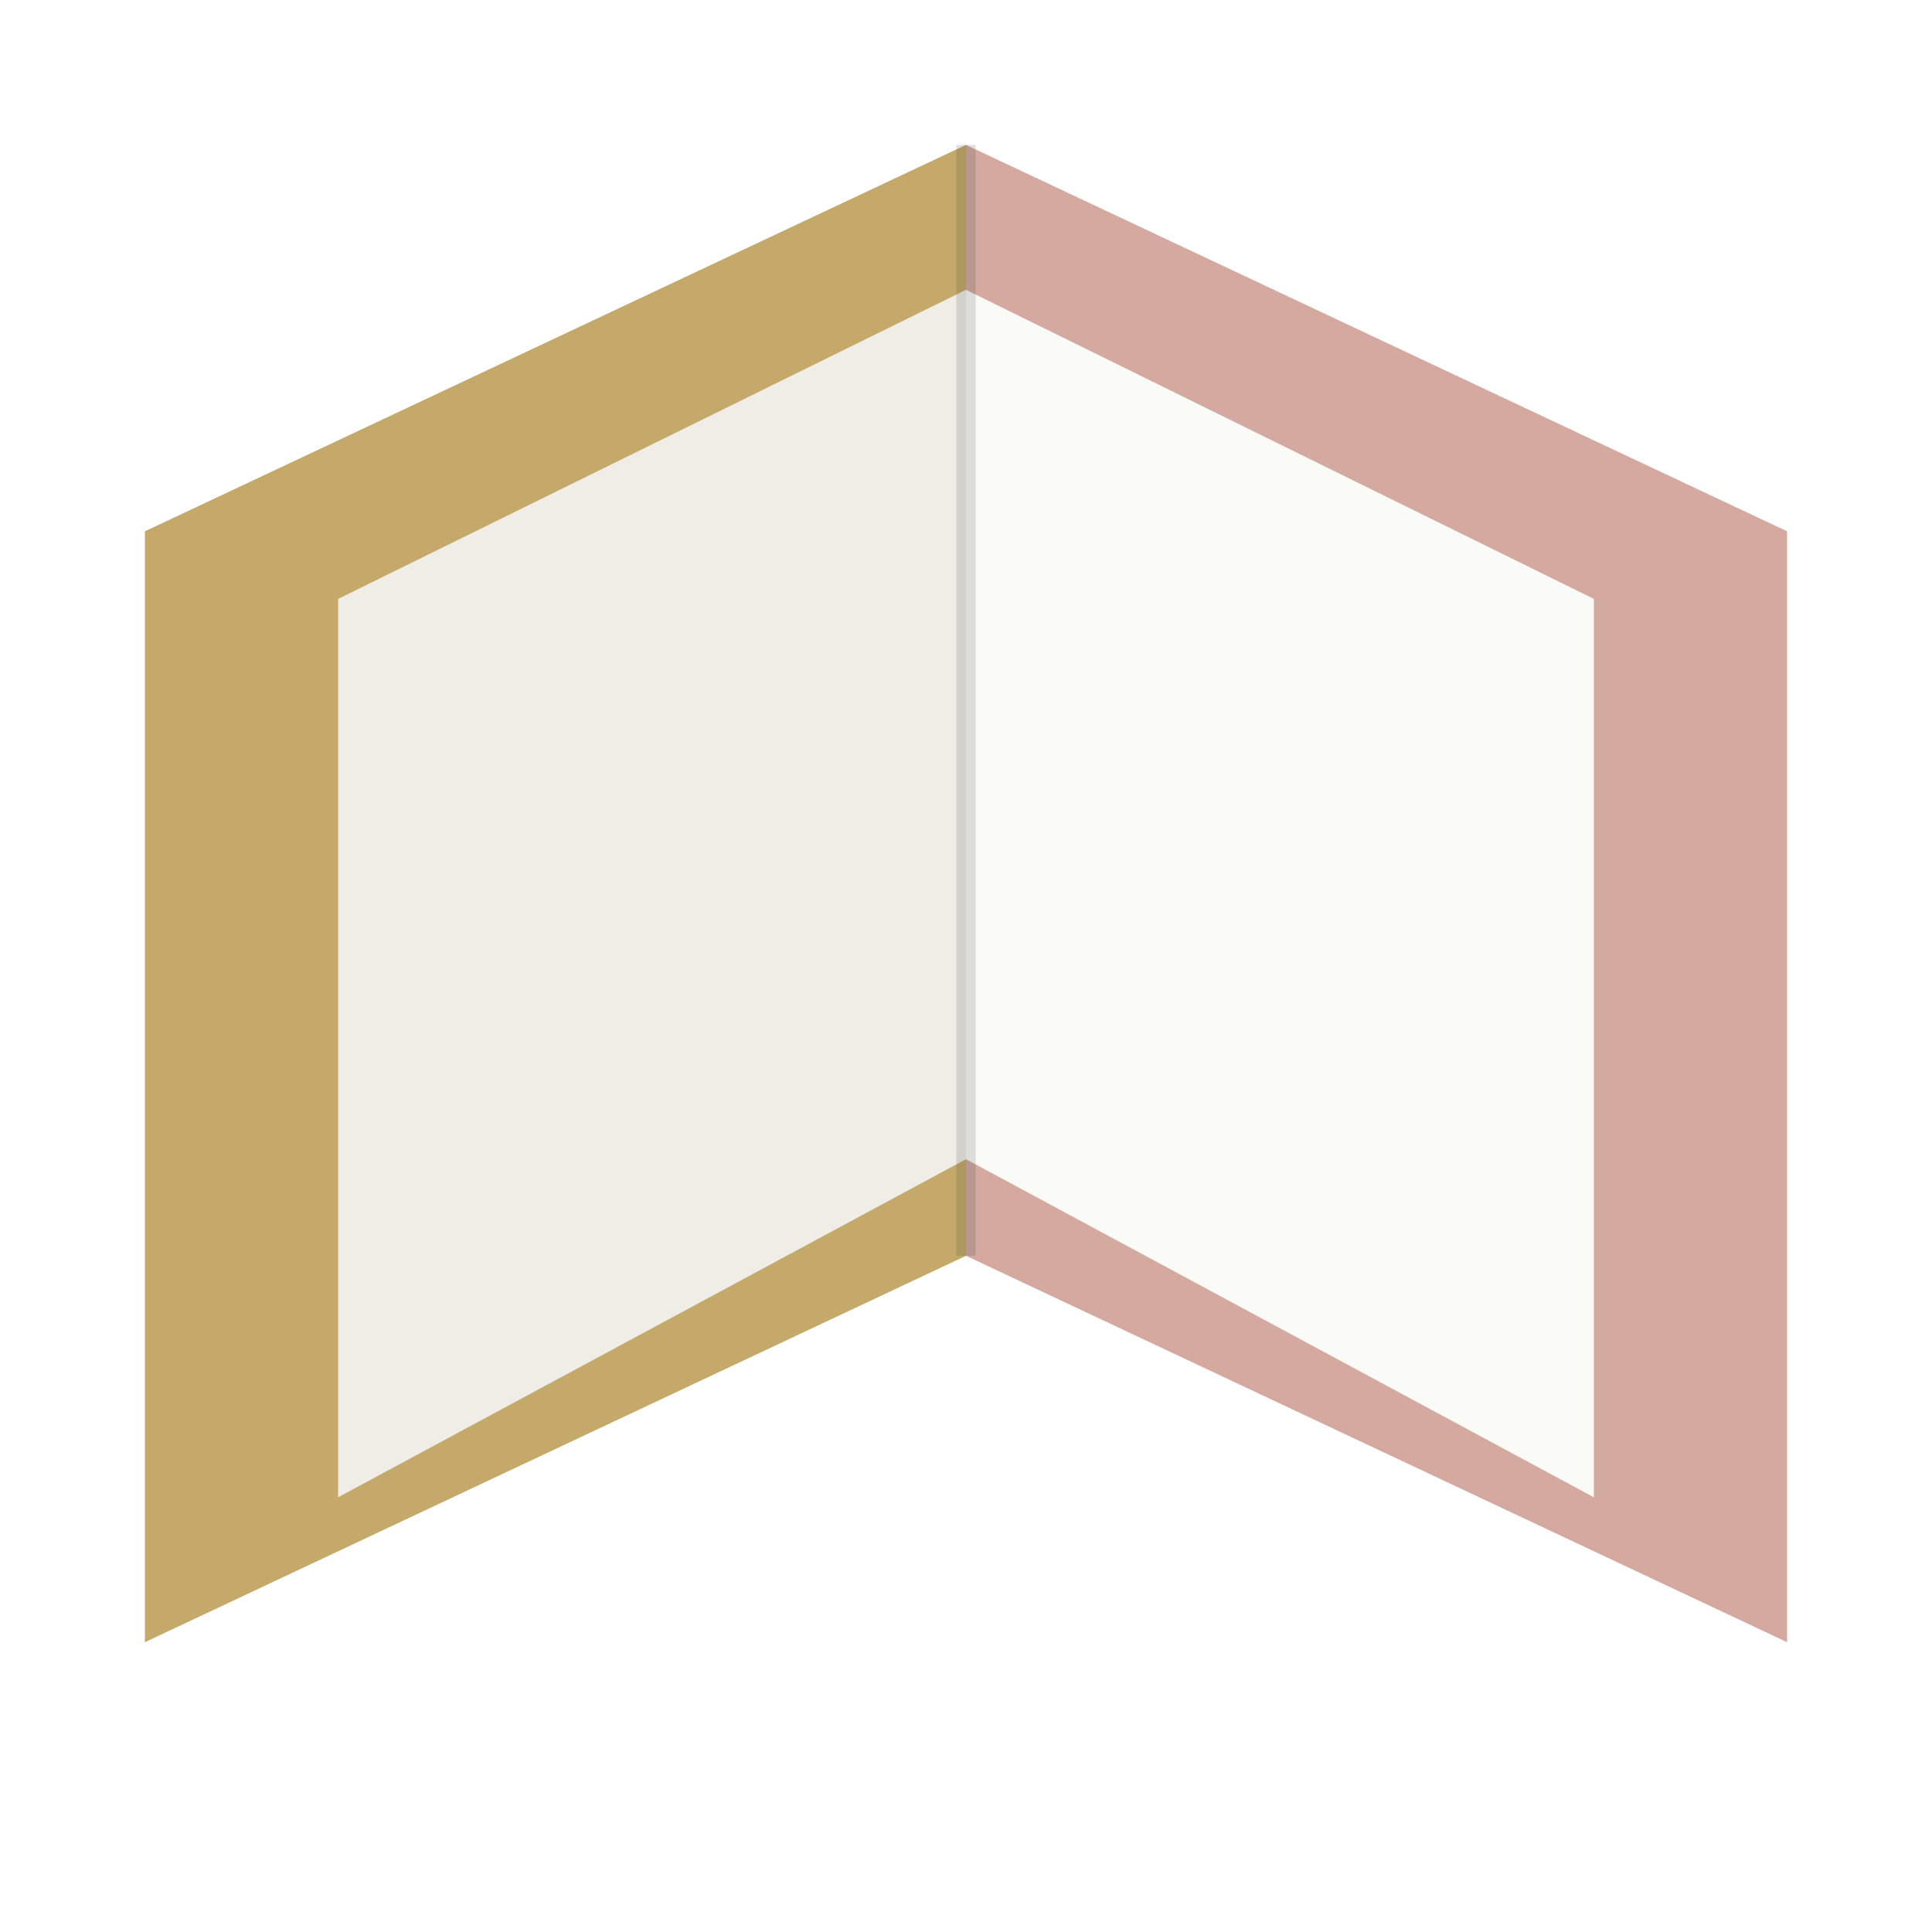
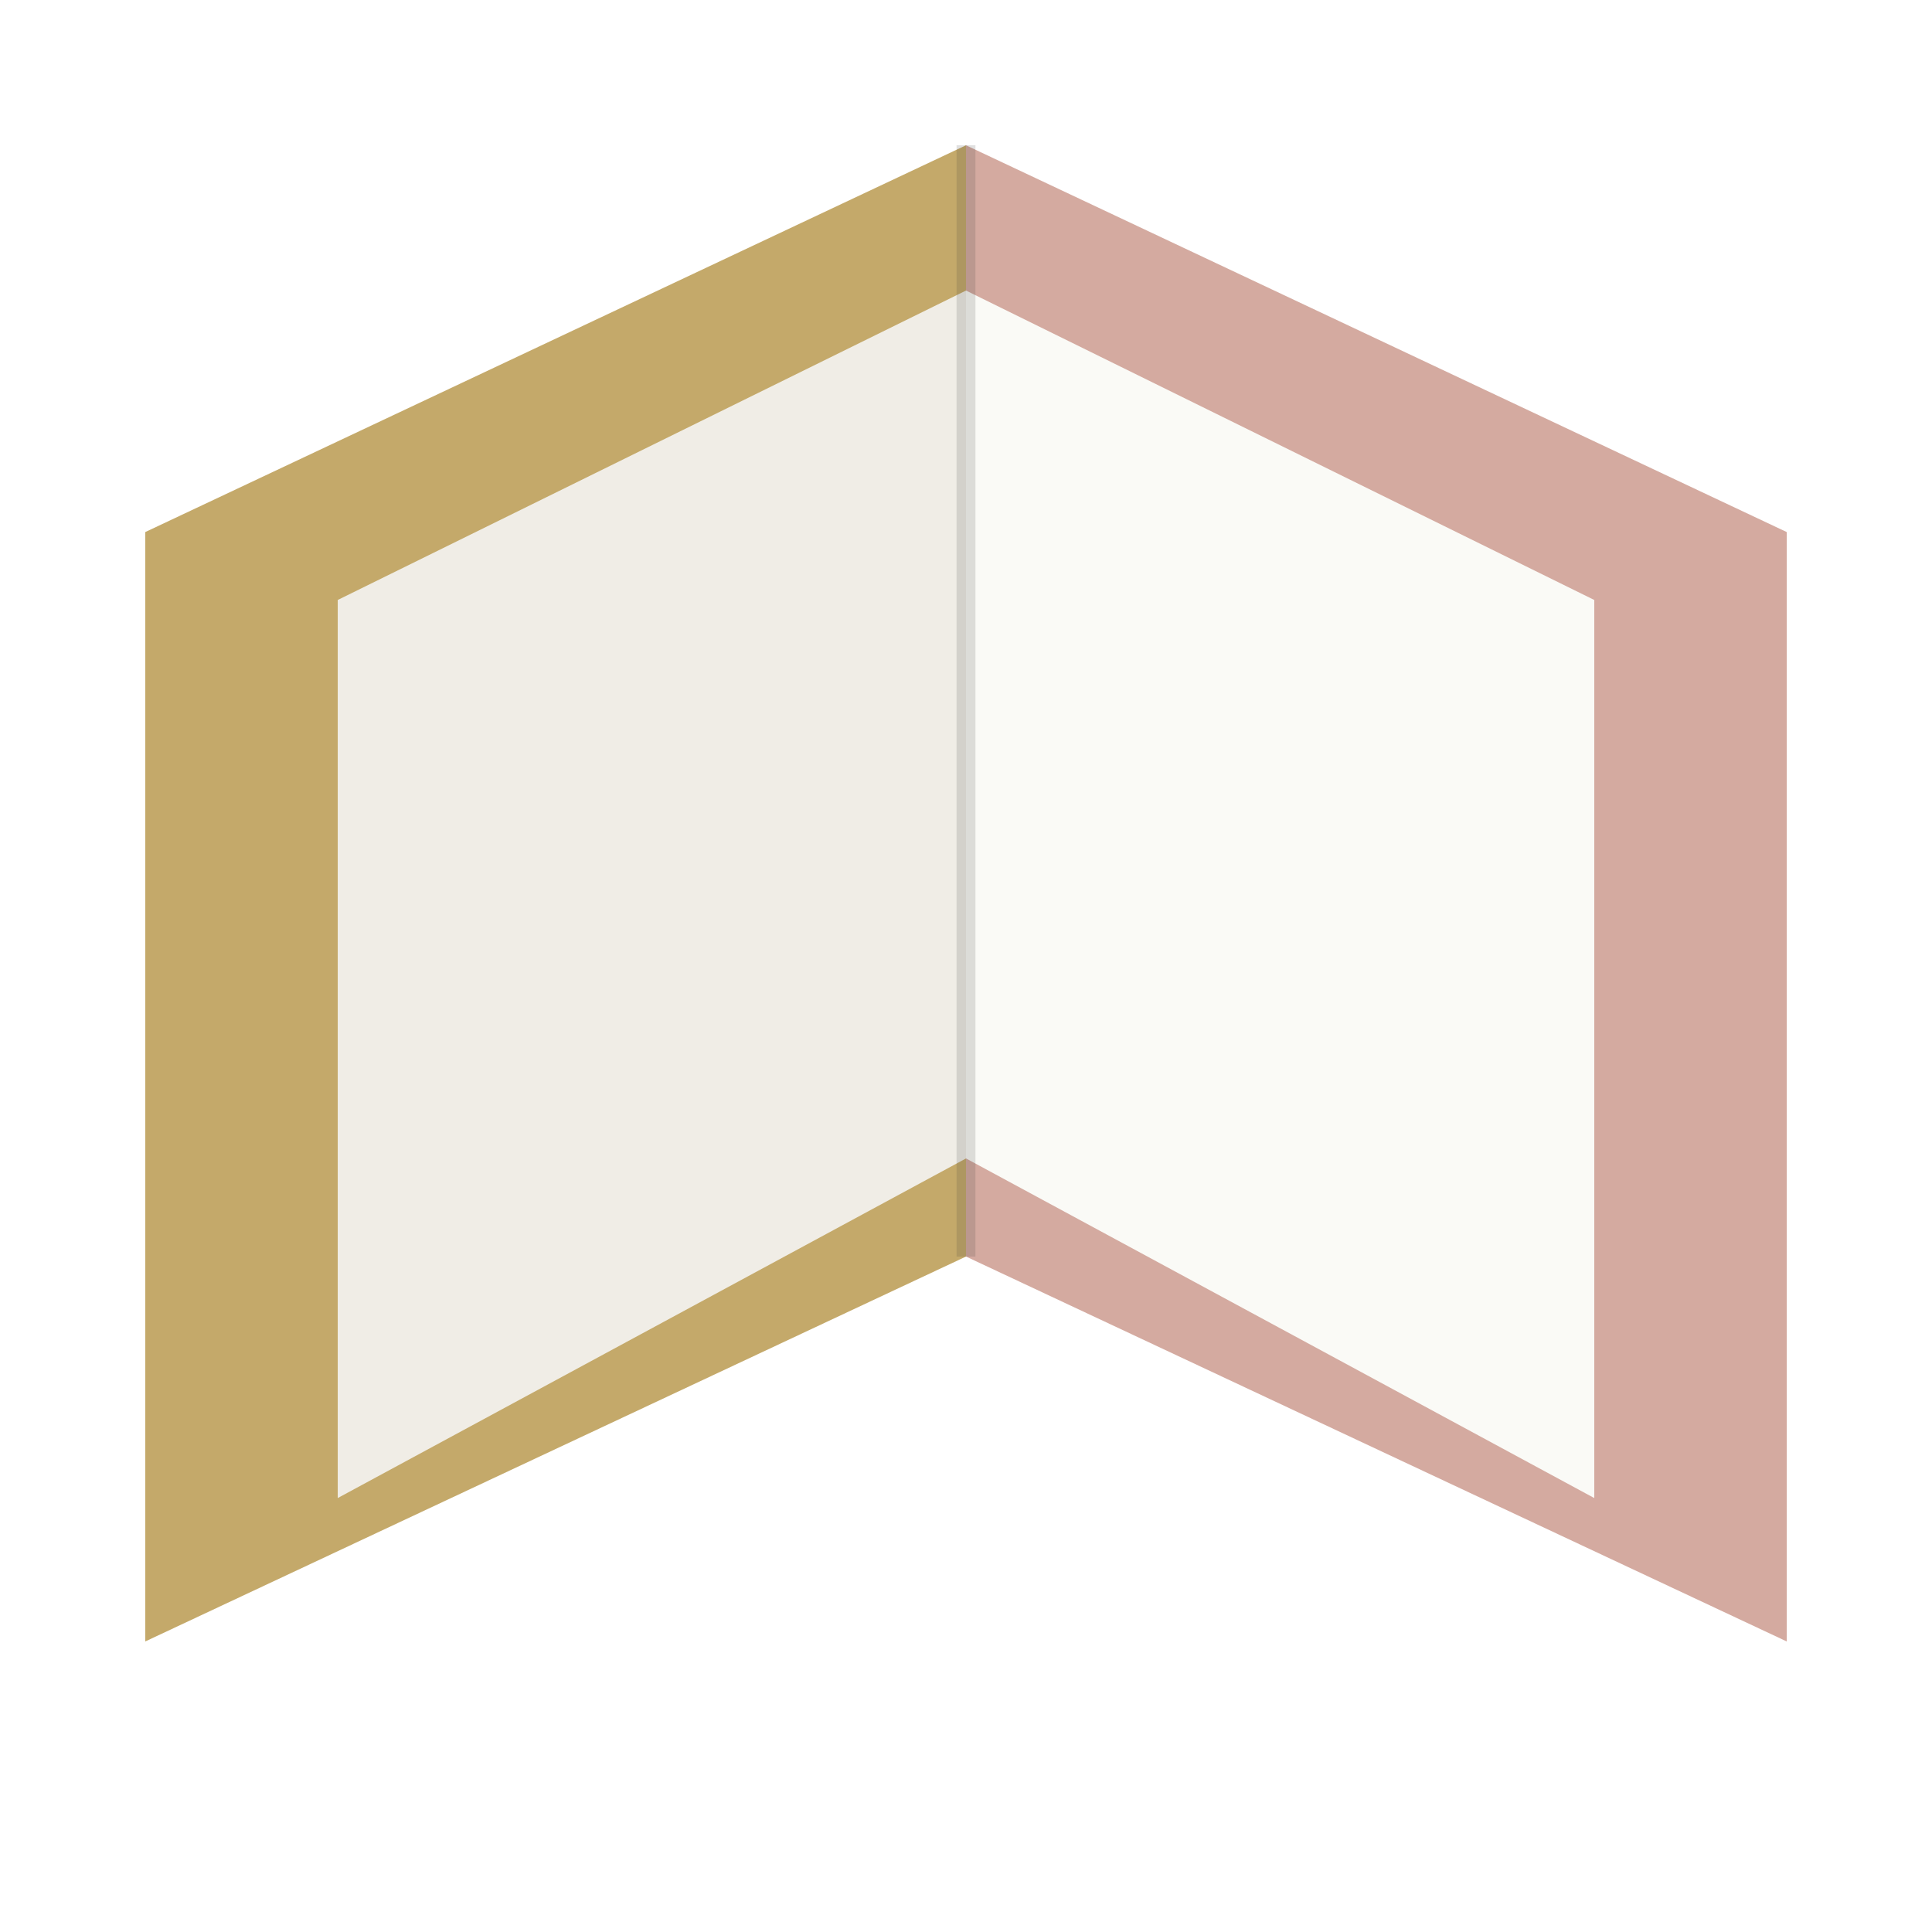
- <svg xmlns="http://www.w3.org/2000/svg" viewBox="0 0 200 200" width="200" height="200">
-   <polygon points="100,15 15,55 15,170 100,130" fill="#C4A96A" />
-   <polygon points="100,15 185,55 185,170 100,130" fill="#D4AAA0" />
-   <polygon points="100,30 35,62 35,155 100,120" fill="#F0EDE6" />
-   <polygon points="100,30 165,62 165,155 100,120" fill="#FAFAF6" />
-   <line x1="100" y1="15" x2="100" y2="130" stroke="#2C2C2C" stroke-width="2" opacity="0.15" />
+ <svg xmlns="http://www.w3.org/2000/svg" viewBox="0 0 1024 1024" width="1024" height="1024">
+   <polygon points="512,77 77,282 77,870 512,666" fill="#C4A96A" />
+   <polygon points="512,77 947,282 947,870 512,666" fill="#D4AAA0" />
+   <polygon points="512,154 179,318 179,794 512,614" fill="#F0EDE6" />
+   <polygon points="512,154 845,318 845,794 512,614" fill="#FAFAF6" />
+   <line x1="512" y1="77" x2="512" y2="666" stroke="#2C2C2C" stroke-width="10" opacity="0.15" />
</svg>
